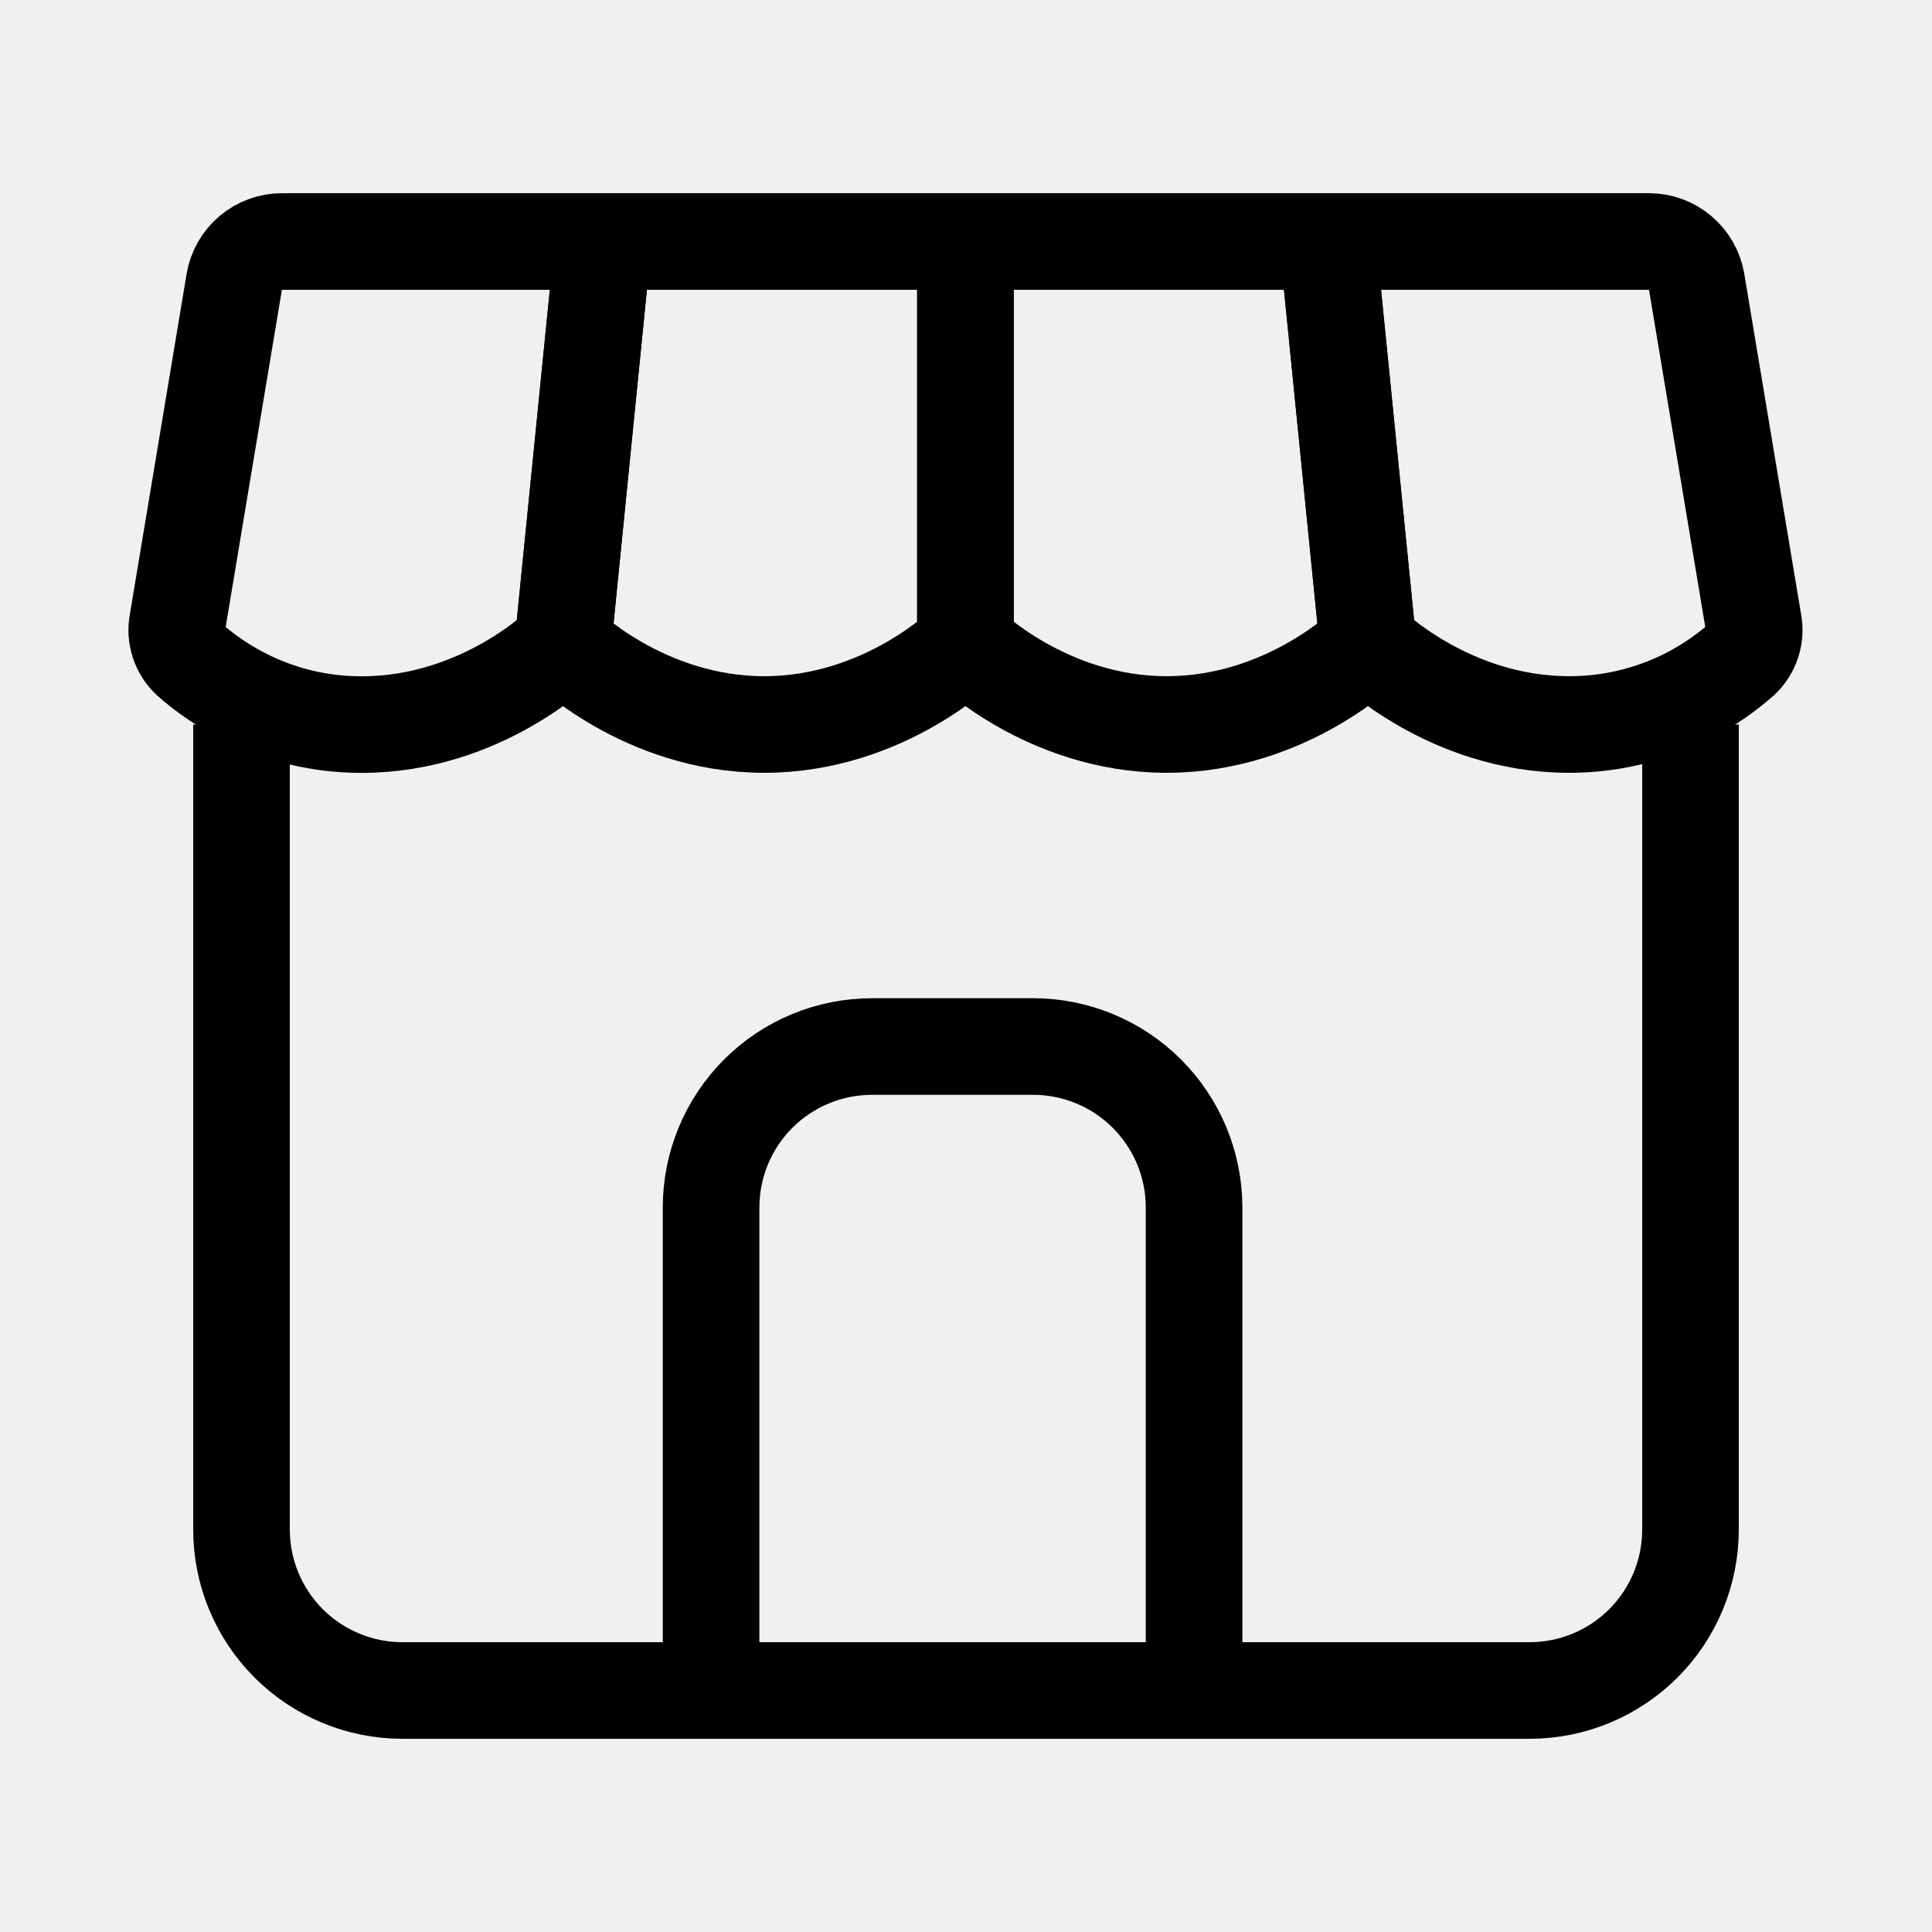
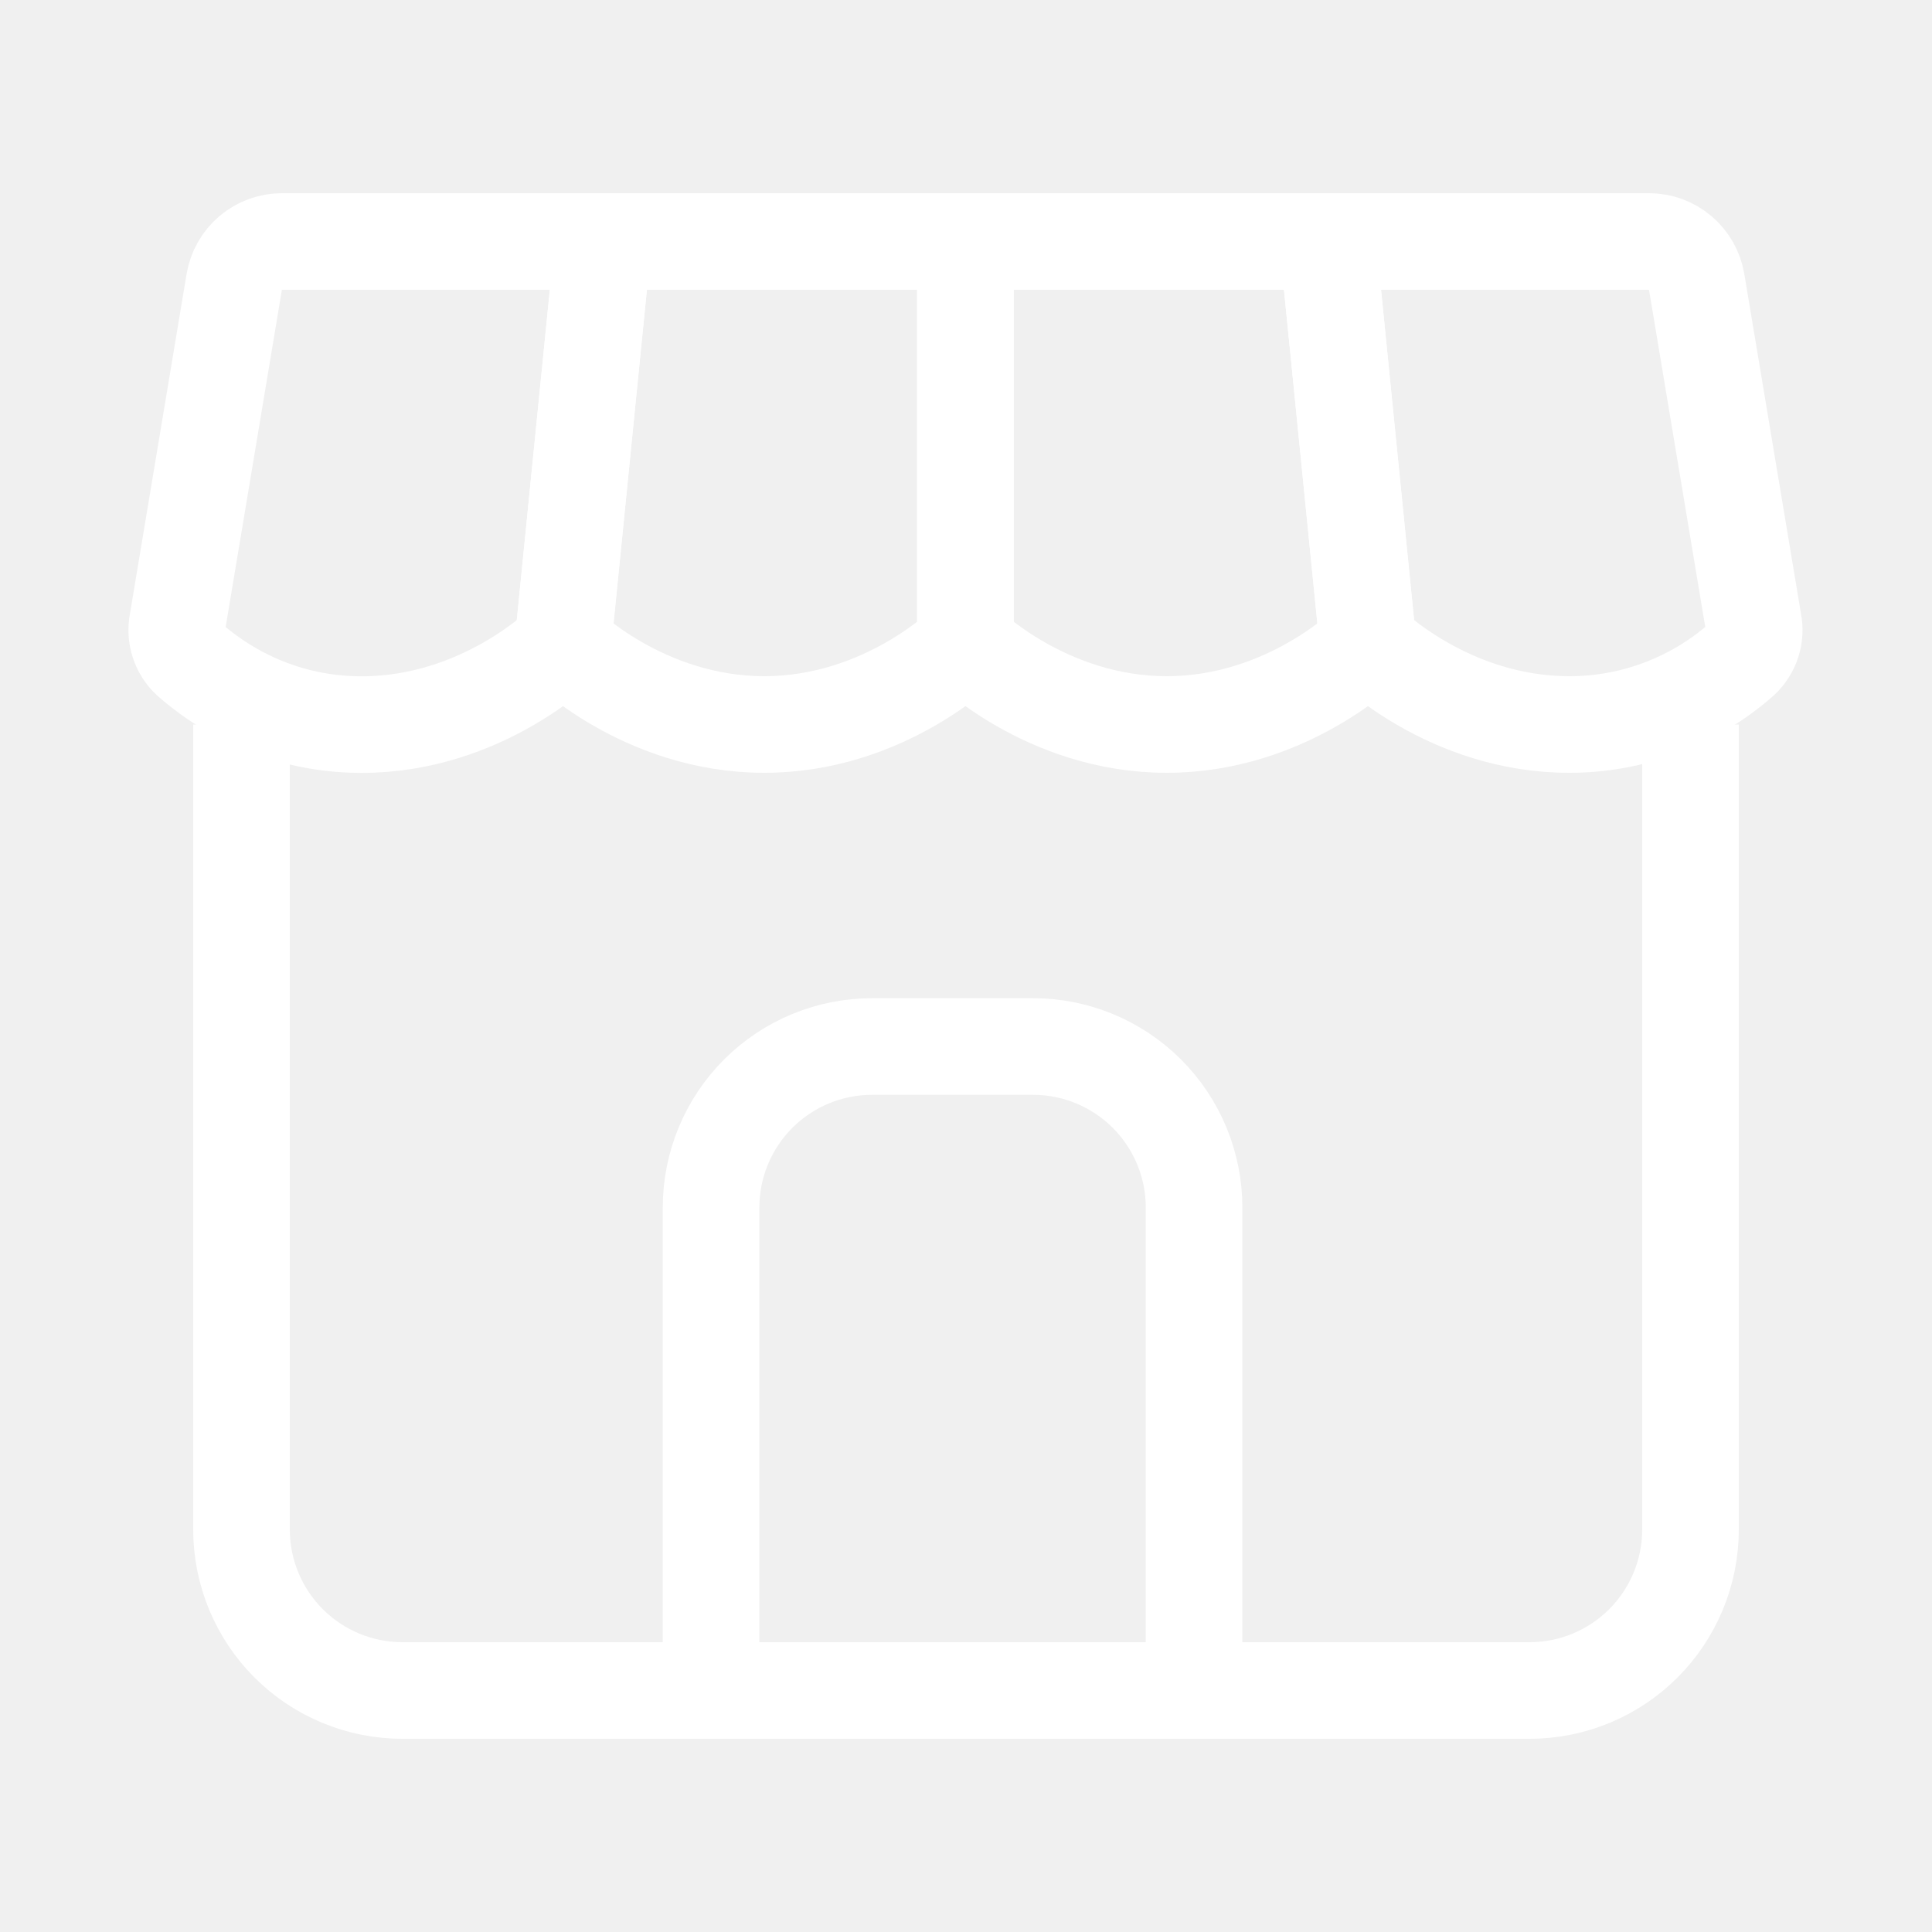
<svg xmlns="http://www.w3.org/2000/svg" width="40" height="40" viewBox="0 0 40 40" fill="none">
-   <path d="M34.142 5H27.488L28.322 13.333C28.322 13.333 29.988 15 32.488 15C33.801 15.002 35.068 14.524 36.053 13.657C36.157 13.559 36.235 13.437 36.279 13.302C36.322 13.166 36.331 13.021 36.303 12.882L35.127 5.833C35.087 5.6 34.967 5.389 34.786 5.237C34.606 5.084 34.378 5 34.142 5V5Z" stroke="currentColor" stroke-width="2" />
-   <path d="M27.488 5L28.322 13.333C28.322 13.333 26.655 15 24.155 15C21.655 15 19.988 13.333 19.988 13.333V5H27.488Z" stroke="currentColor" stroke-width="2" />
-   <path d="M19.989 5V13.333C19.989 13.333 18.322 15 15.822 15C13.322 15 11.655 13.333 11.655 13.333L12.489 5H19.989Z" stroke="currentColor" stroke-width="2" />
-   <path d="M12.488 5H5.837C5.6 5 5.371 5.084 5.19 5.237C5.01 5.39 4.889 5.602 4.85 5.835L3.675 12.883C3.647 13.023 3.656 13.168 3.7 13.303C3.743 13.439 3.821 13.561 3.925 13.658C4.472 14.142 5.693 15.002 7.488 15.002C9.988 15.002 11.655 13.335 11.655 13.335L12.488 5.002V5Z" stroke="currentColor" stroke-width="2" />
-   <path d="M5 15V31.667C5 32.551 5.351 33.399 5.976 34.024C6.601 34.649 7.449 35 8.333 35H31.667C32.551 35 33.399 34.649 34.024 34.024C34.649 33.399 35 32.551 35 31.667V15" stroke="currentColor" stroke-width="2" />
-   <path d="M24.722 35V25C24.722 24.116 24.37 23.268 23.745 22.643C23.12 22.018 22.272 21.667 21.388 21.667H18.055C17.171 21.667 16.323 22.018 15.698 22.643C15.073 23.268 14.722 24.116 14.722 25V35" stroke="currentColor" stroke-width="2" stroke-miterlimit="16" />
+   <path d="M34.142 5H27.488L28.322 13.333C28.322 13.333 29.988 15 32.488 15C33.801 15.002 35.068 14.524 36.053 13.657C36.157 13.559 36.235 13.437 36.279 13.302C36.322 13.166 36.331 13.021 36.303 12.882L35.127 5.833C35.087 5.6 34.967 5.389 34.786 5.237C34.606 5.084 34.378 5 34.142 5V5Z" stroke="white" stroke-width="2" />
+   <path d="M27.488 5L28.322 13.333C28.322 13.333 26.655 15 24.155 15C21.655 15 19.988 13.333 19.988 13.333V5H27.488Z" stroke="white" stroke-width="2" />
+   <path d="M19.989 5V13.333C19.989 13.333 18.322 15 15.822 15C13.322 15 11.655 13.333 11.655 13.333L12.489 5H19.989Z" stroke="white" stroke-width="2" />
+   <path d="M12.488 5H5.837C5.6 5 5.371 5.084 5.19 5.237C5.01 5.39 4.889 5.602 4.85 5.835L3.675 12.883C3.647 13.023 3.656 13.168 3.7 13.303C3.743 13.439 3.821 13.561 3.925 13.658C4.472 14.142 5.693 15.002 7.488 15.002C9.988 15.002 11.655 13.335 11.655 13.335L12.488 5.002V5Z" stroke="white" stroke-width="2" />
+   <path d="M5 15V31.667C5 32.551 5.351 33.399 5.976 34.024C6.601 34.649 7.449 35 8.333 35H31.667C32.551 35 33.399 34.649 34.024 34.024C34.649 33.399 35 32.551 35 31.667V15" stroke="white" stroke-width="2" />
+   <path d="M24.722 35V25C24.722 24.116 24.37 23.268 23.745 22.643C23.12 22.018 22.272 21.667 21.388 21.667H18.055C17.171 21.667 16.323 22.018 15.698 22.643C15.073 23.268 14.722 24.116 14.722 25V35" stroke="white" stroke-width="2" stroke-miterlimit="16" />
</svg>
